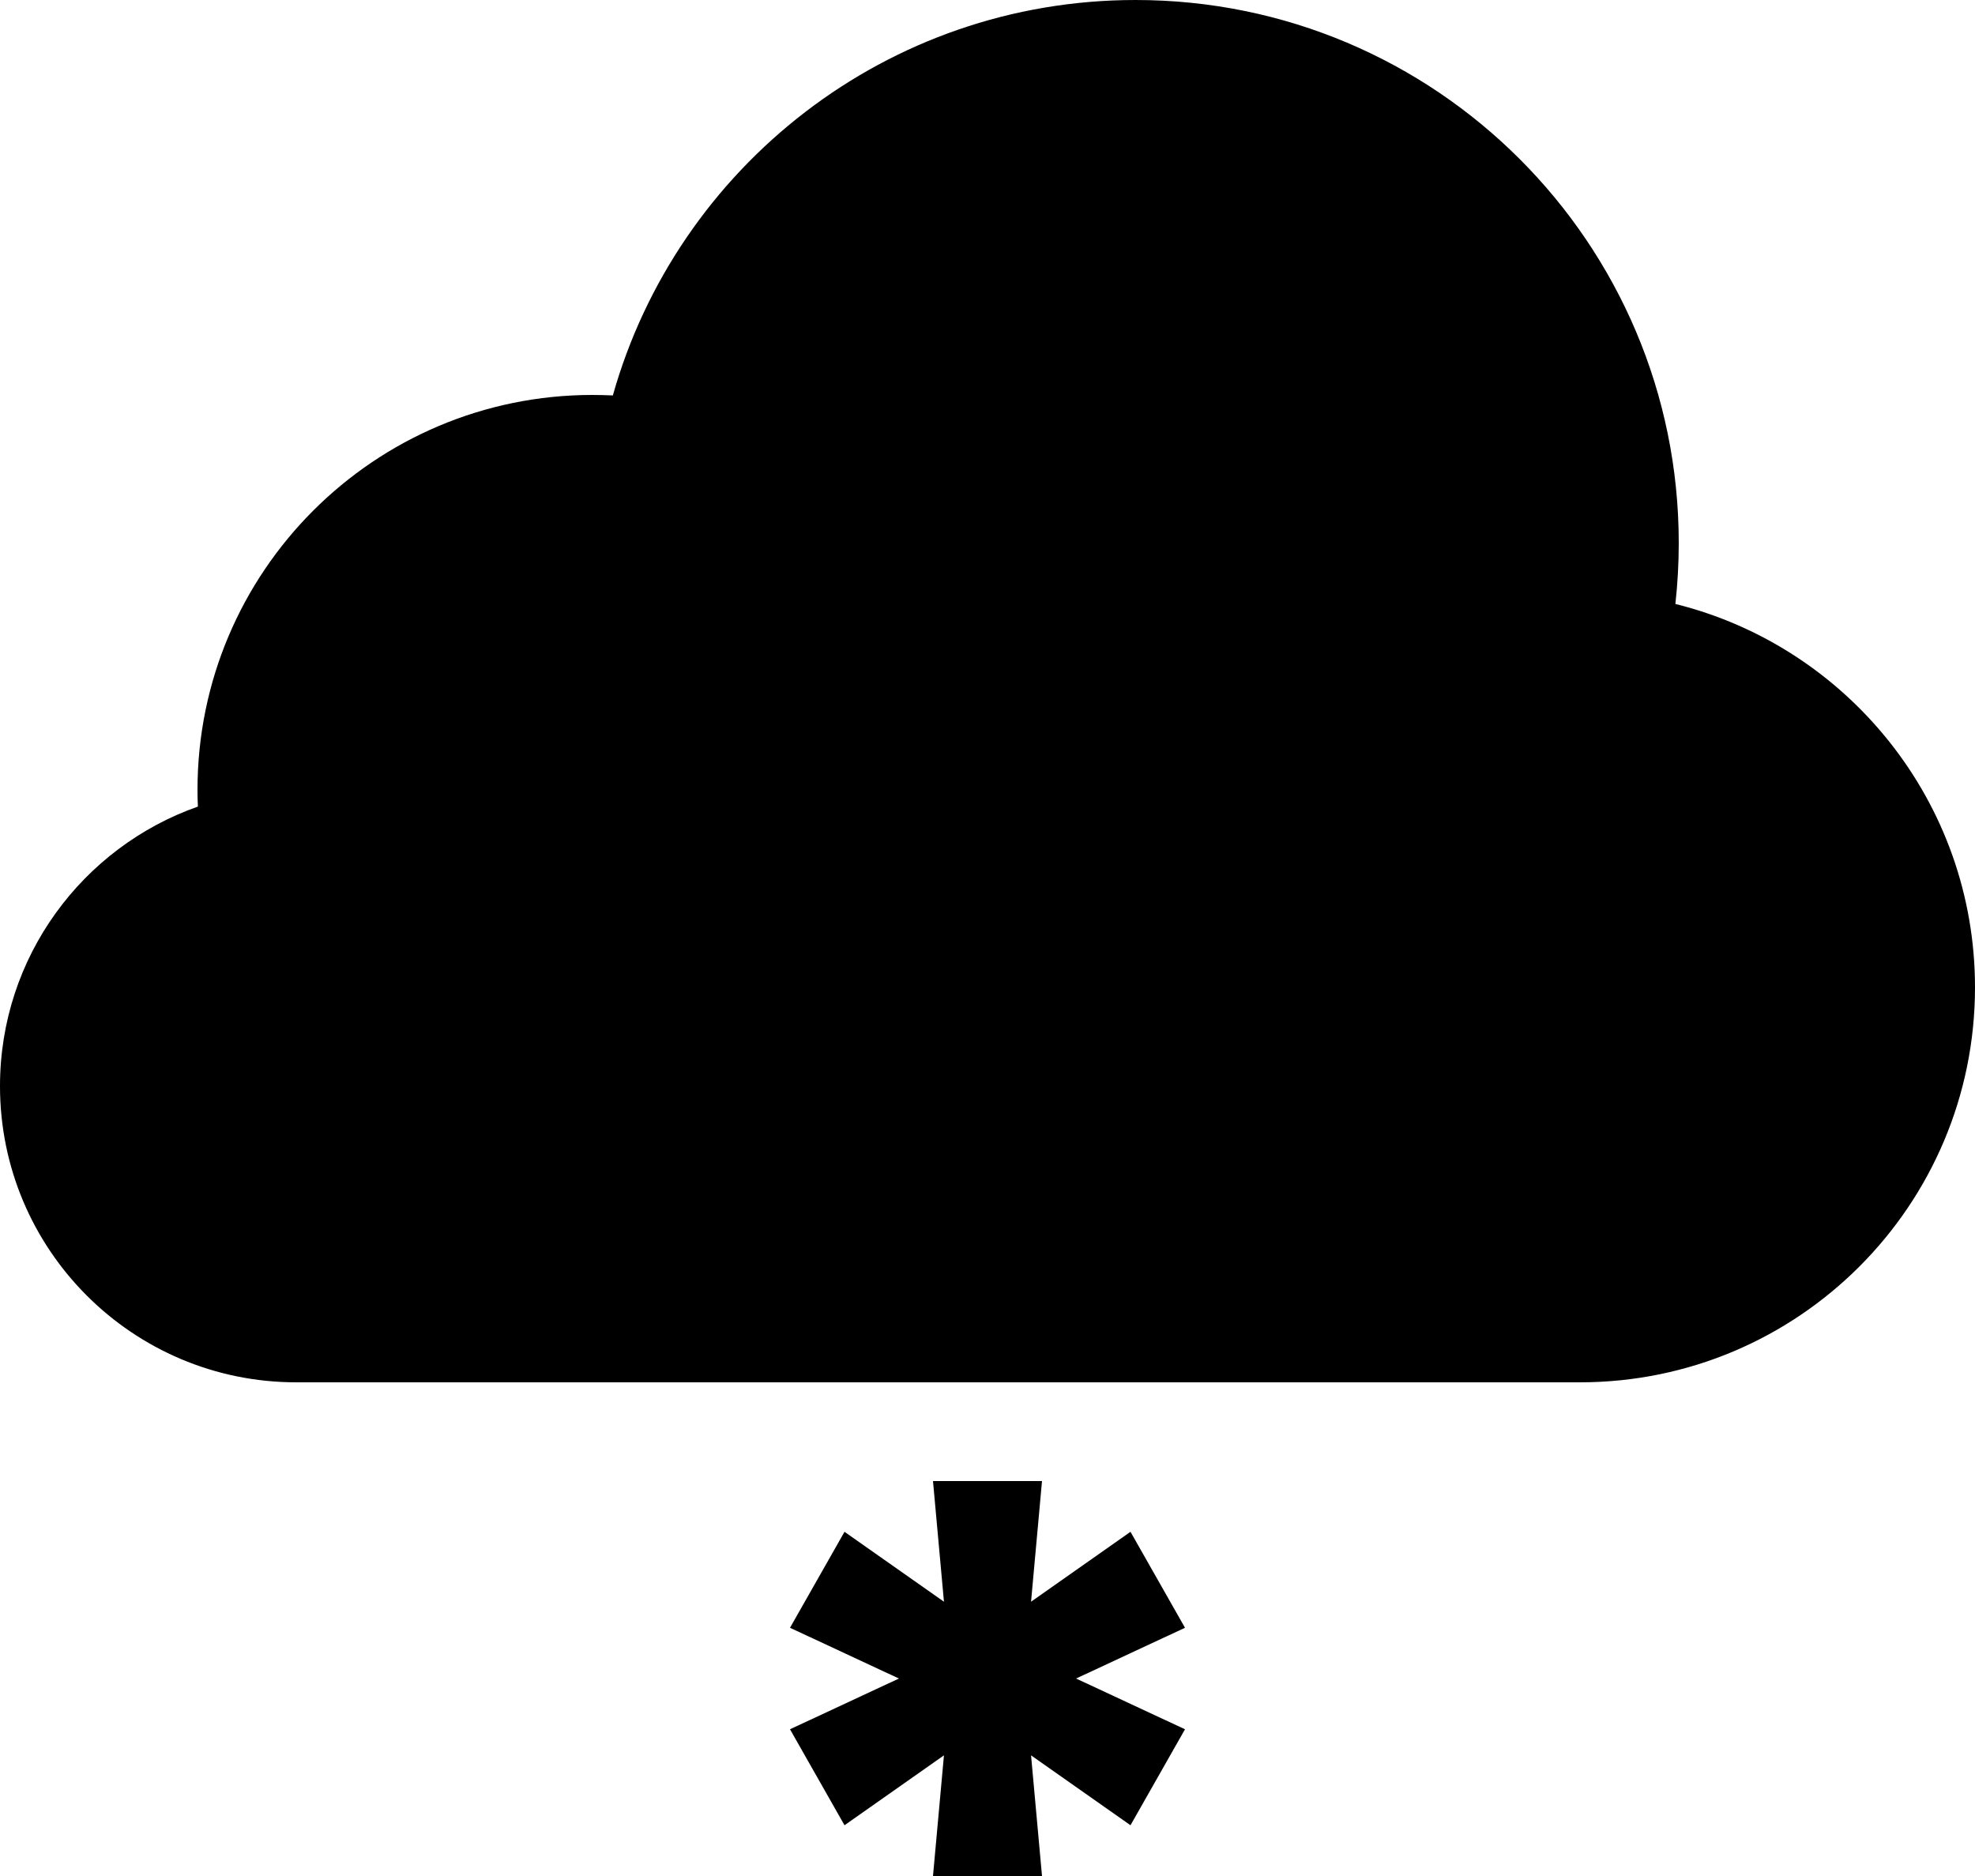
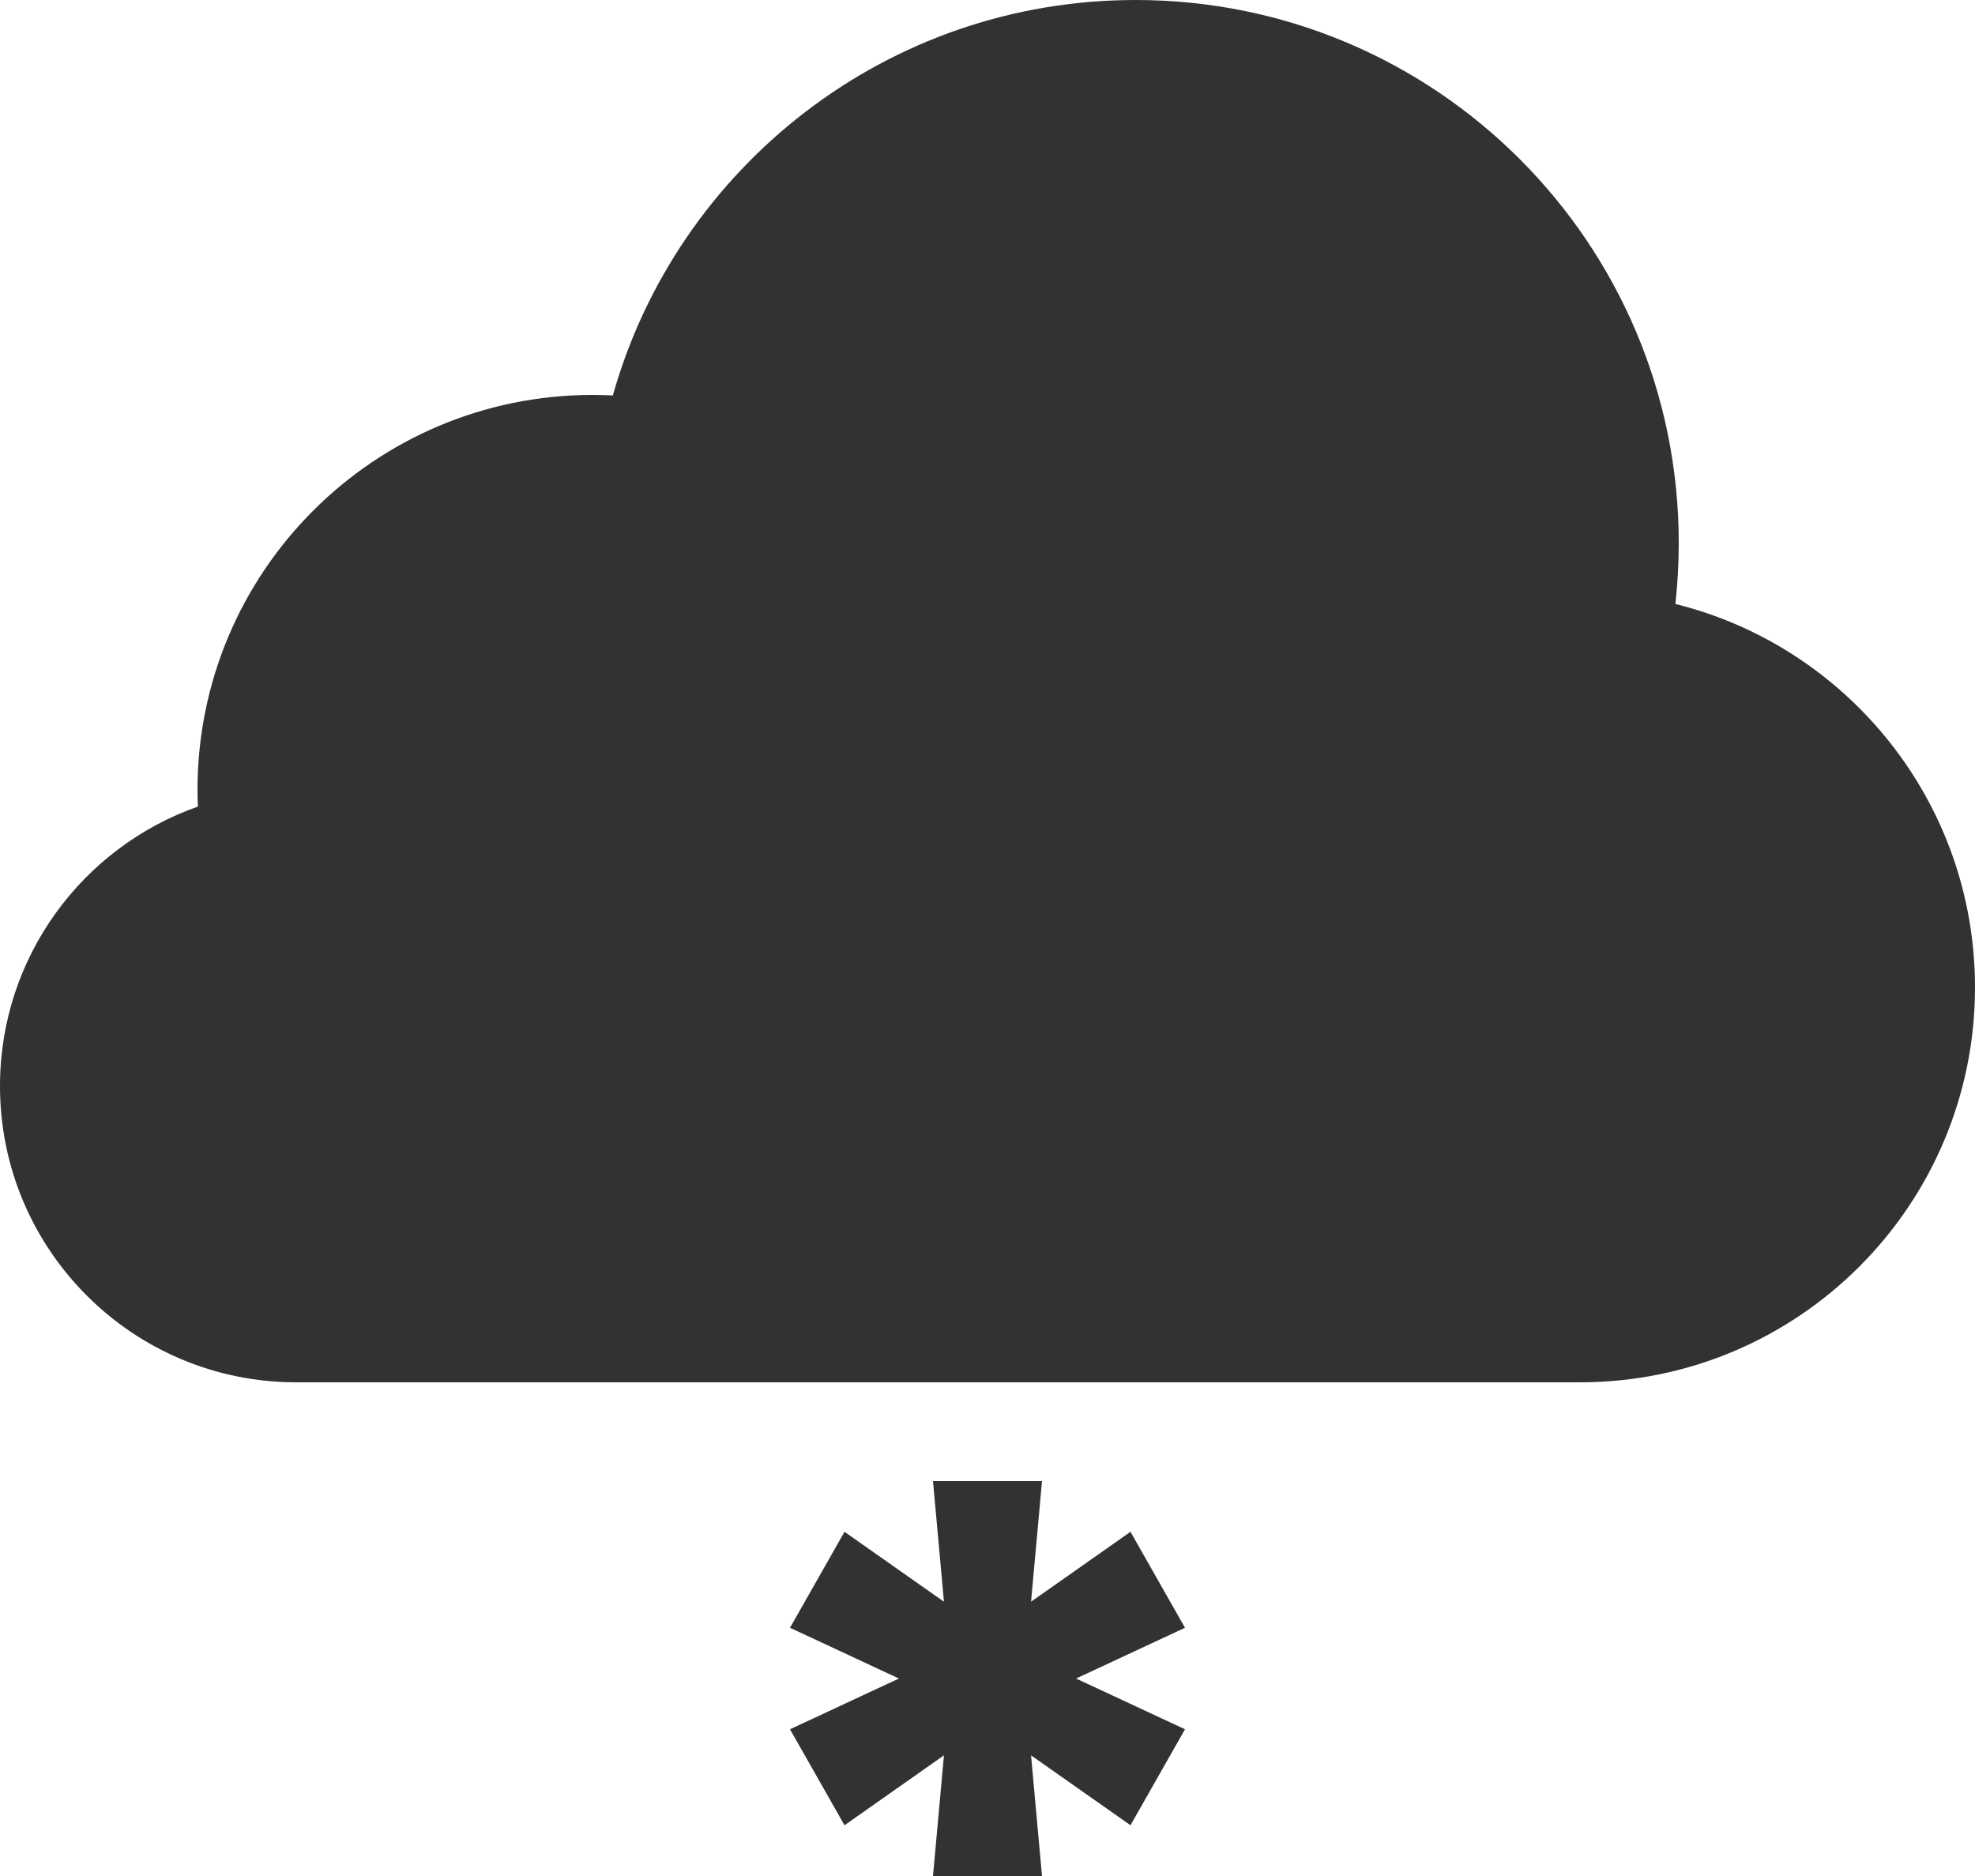
<svg xmlns="http://www.w3.org/2000/svg" width="20" height="19" viewBox="0 0 20 19" fill="none">
-   <path d="M3 14H16C18.209 14 20 12.209 20 10C20 8.124 18.708 6.549 16.966 6.117C16.988 5.915 17 5.709 17 5.5C17 2.462 14.538 0 11.5 0C8.981 0 6.857 1.694 6.206 4.005C6.137 4.002 6.069 4 6 4C3.791 4 2 5.791 2 8C2 8.057 2.001 8.113 2.004 8.169C0.836 8.58 0 9.692 0 11C0 12.657 1.343 14 3 14Z" fill="black" />
-   <path d="M10.552 19H9.448L9.559 17.778L8.552 18.486L8 17.514L9.103 17L8 16.486L8.552 15.514L9.559 16.222L9.448 15H10.552L10.441 16.222L11.448 15.514L12 16.486L10.897 17L12 17.514L11.448 18.486L10.441 17.778L10.552 19Z" fill="black" />
+   <path d="M3 14H16C18.209 14 20 12.209 20 10C20 8.124 18.708 6.549 16.966 6.117C16.988 5.915 17 5.709 17 5.5C17 2.462 14.538 0 11.5 0C8.981 0 6.857 1.694 6.206 4.005C6.137 4.002 6.069 4 6 4C3.791 4 2 5.791 2 8C2 8.057 2.001 8.113 2.004 8.169C0.836 8.58 0 9.692 0 11C0 12.657 1.343 14 3 14Z" fill="#323232" />
+   <path d="M10.552 19H9.448L9.559 17.778L8.552 18.486L8 17.514L9.103 17L8 16.486L8.552 15.514L9.559 16.222L9.448 15H10.552L10.441 16.222L11.448 15.514L12 16.486L10.897 17L12 17.514L11.448 18.486L10.441 17.778L10.552 19Z" fill="#323232" />
</svg>
